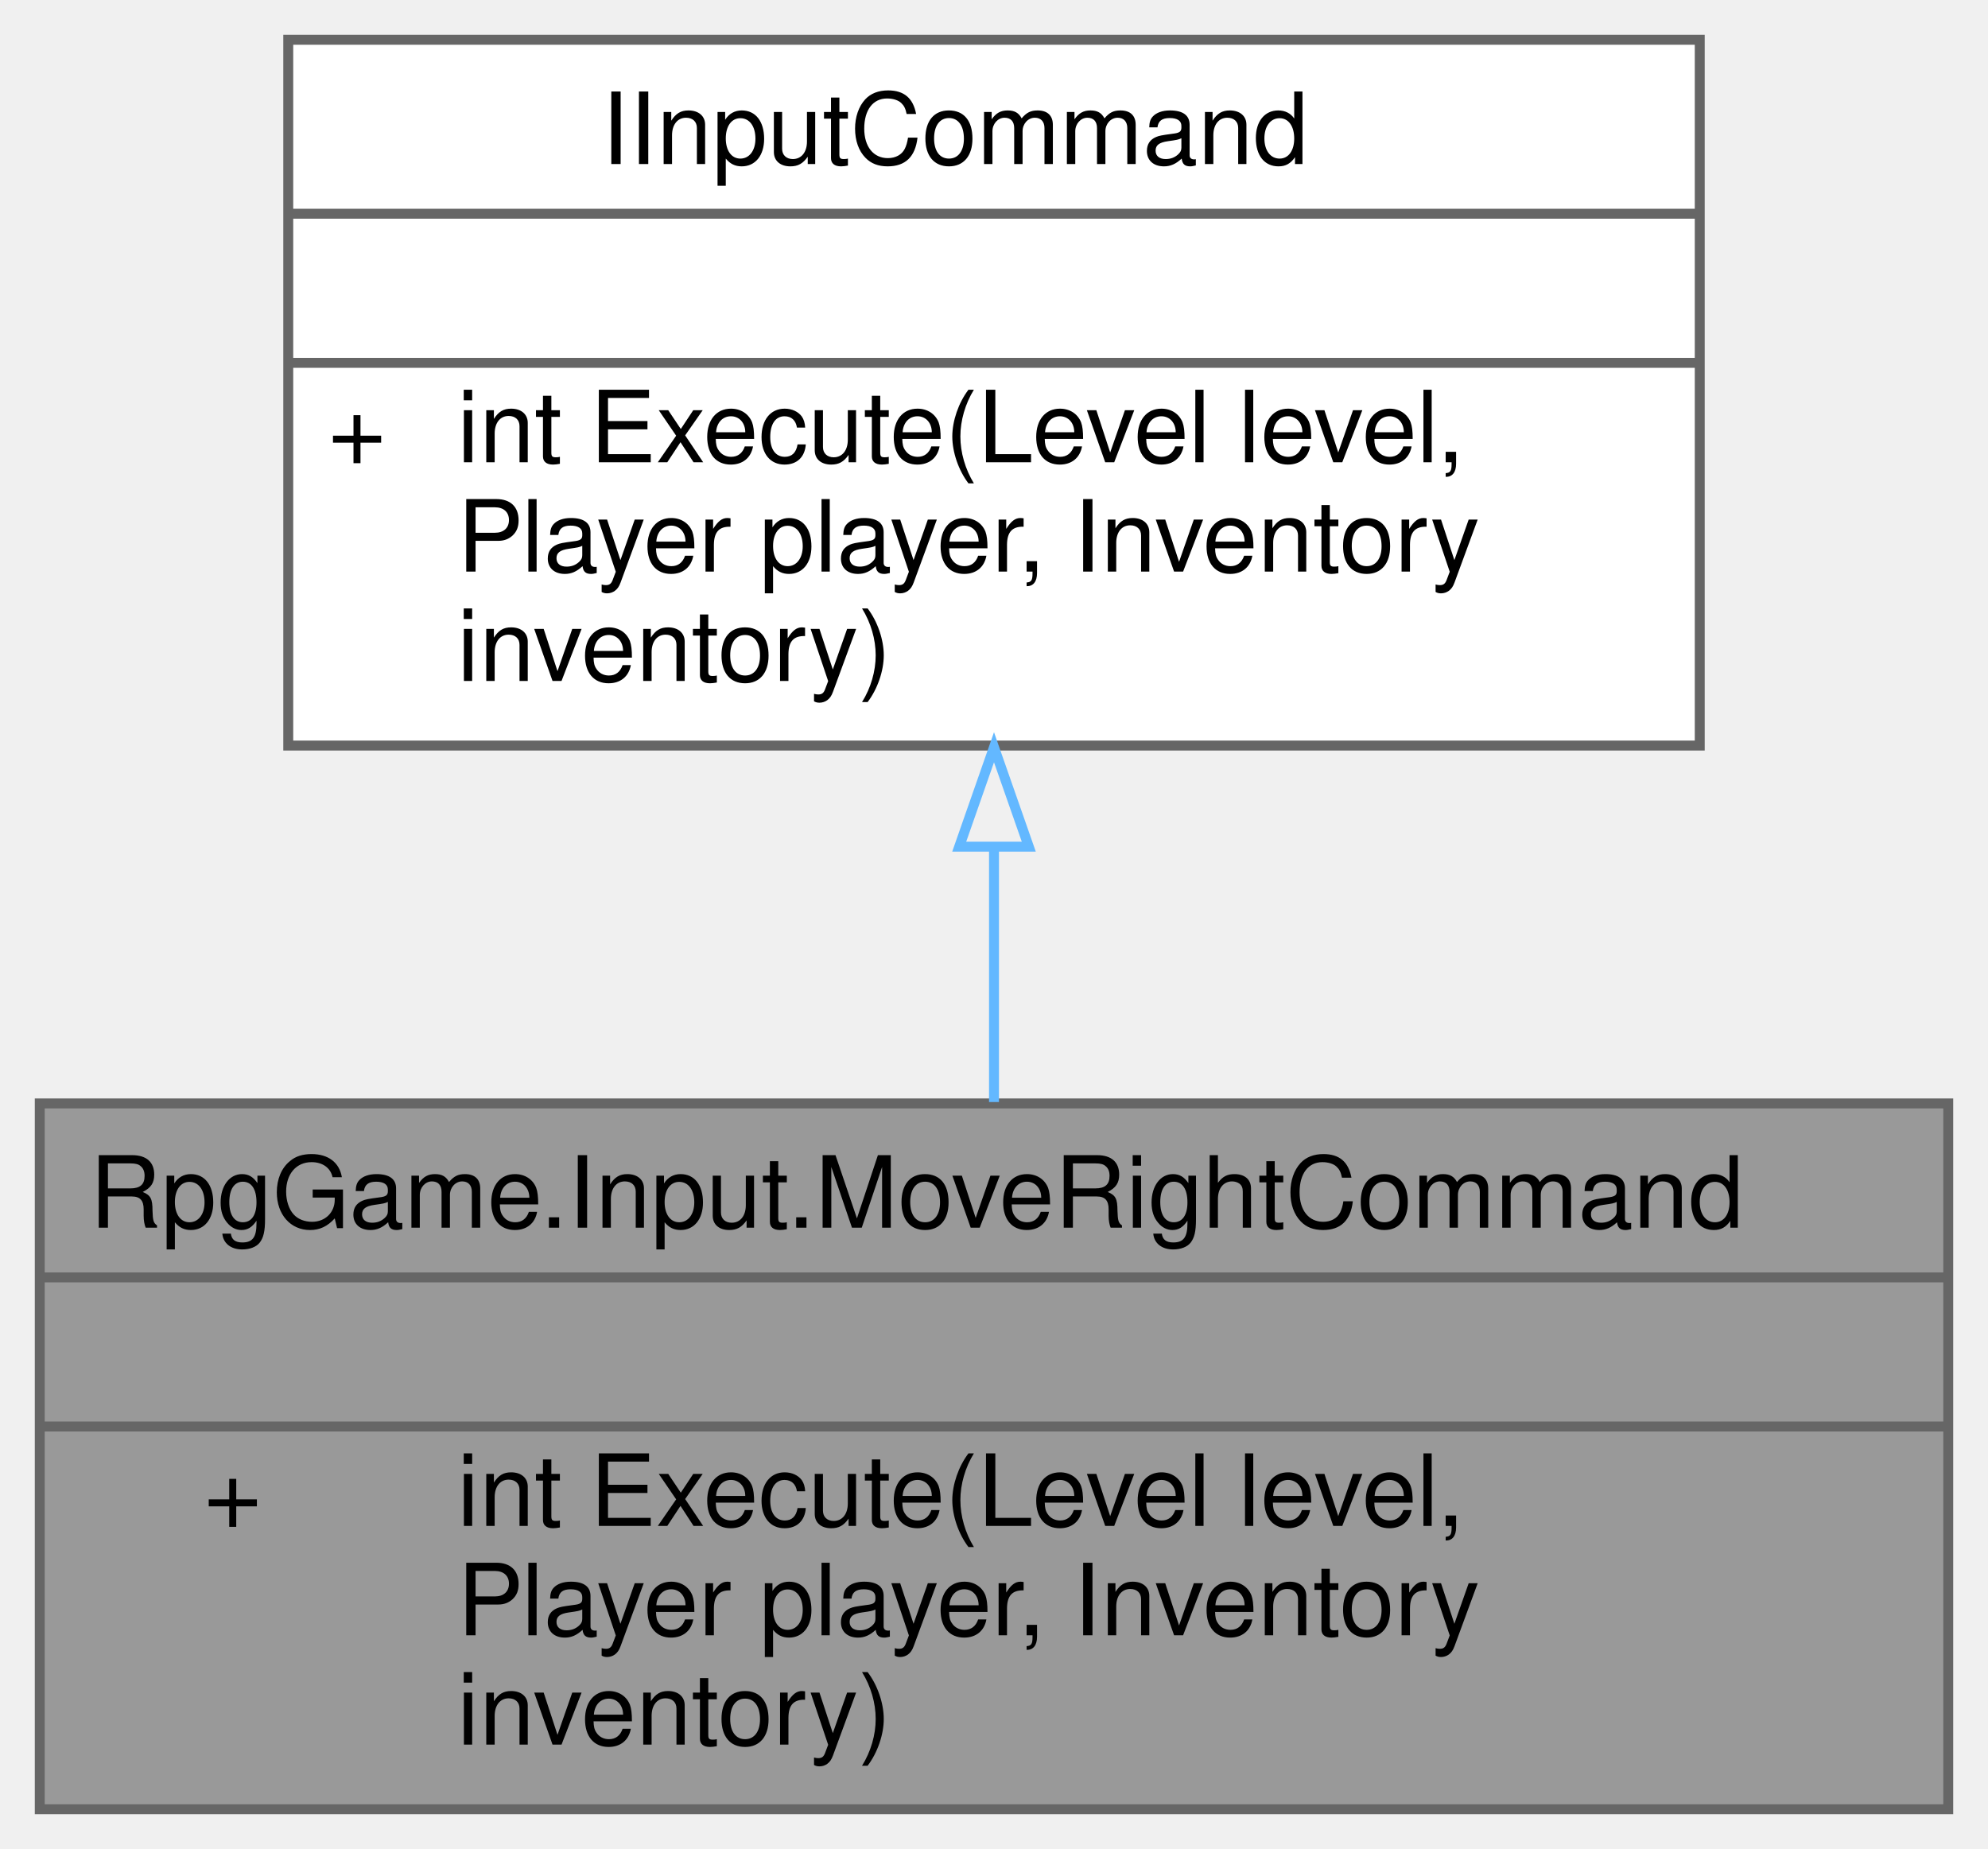
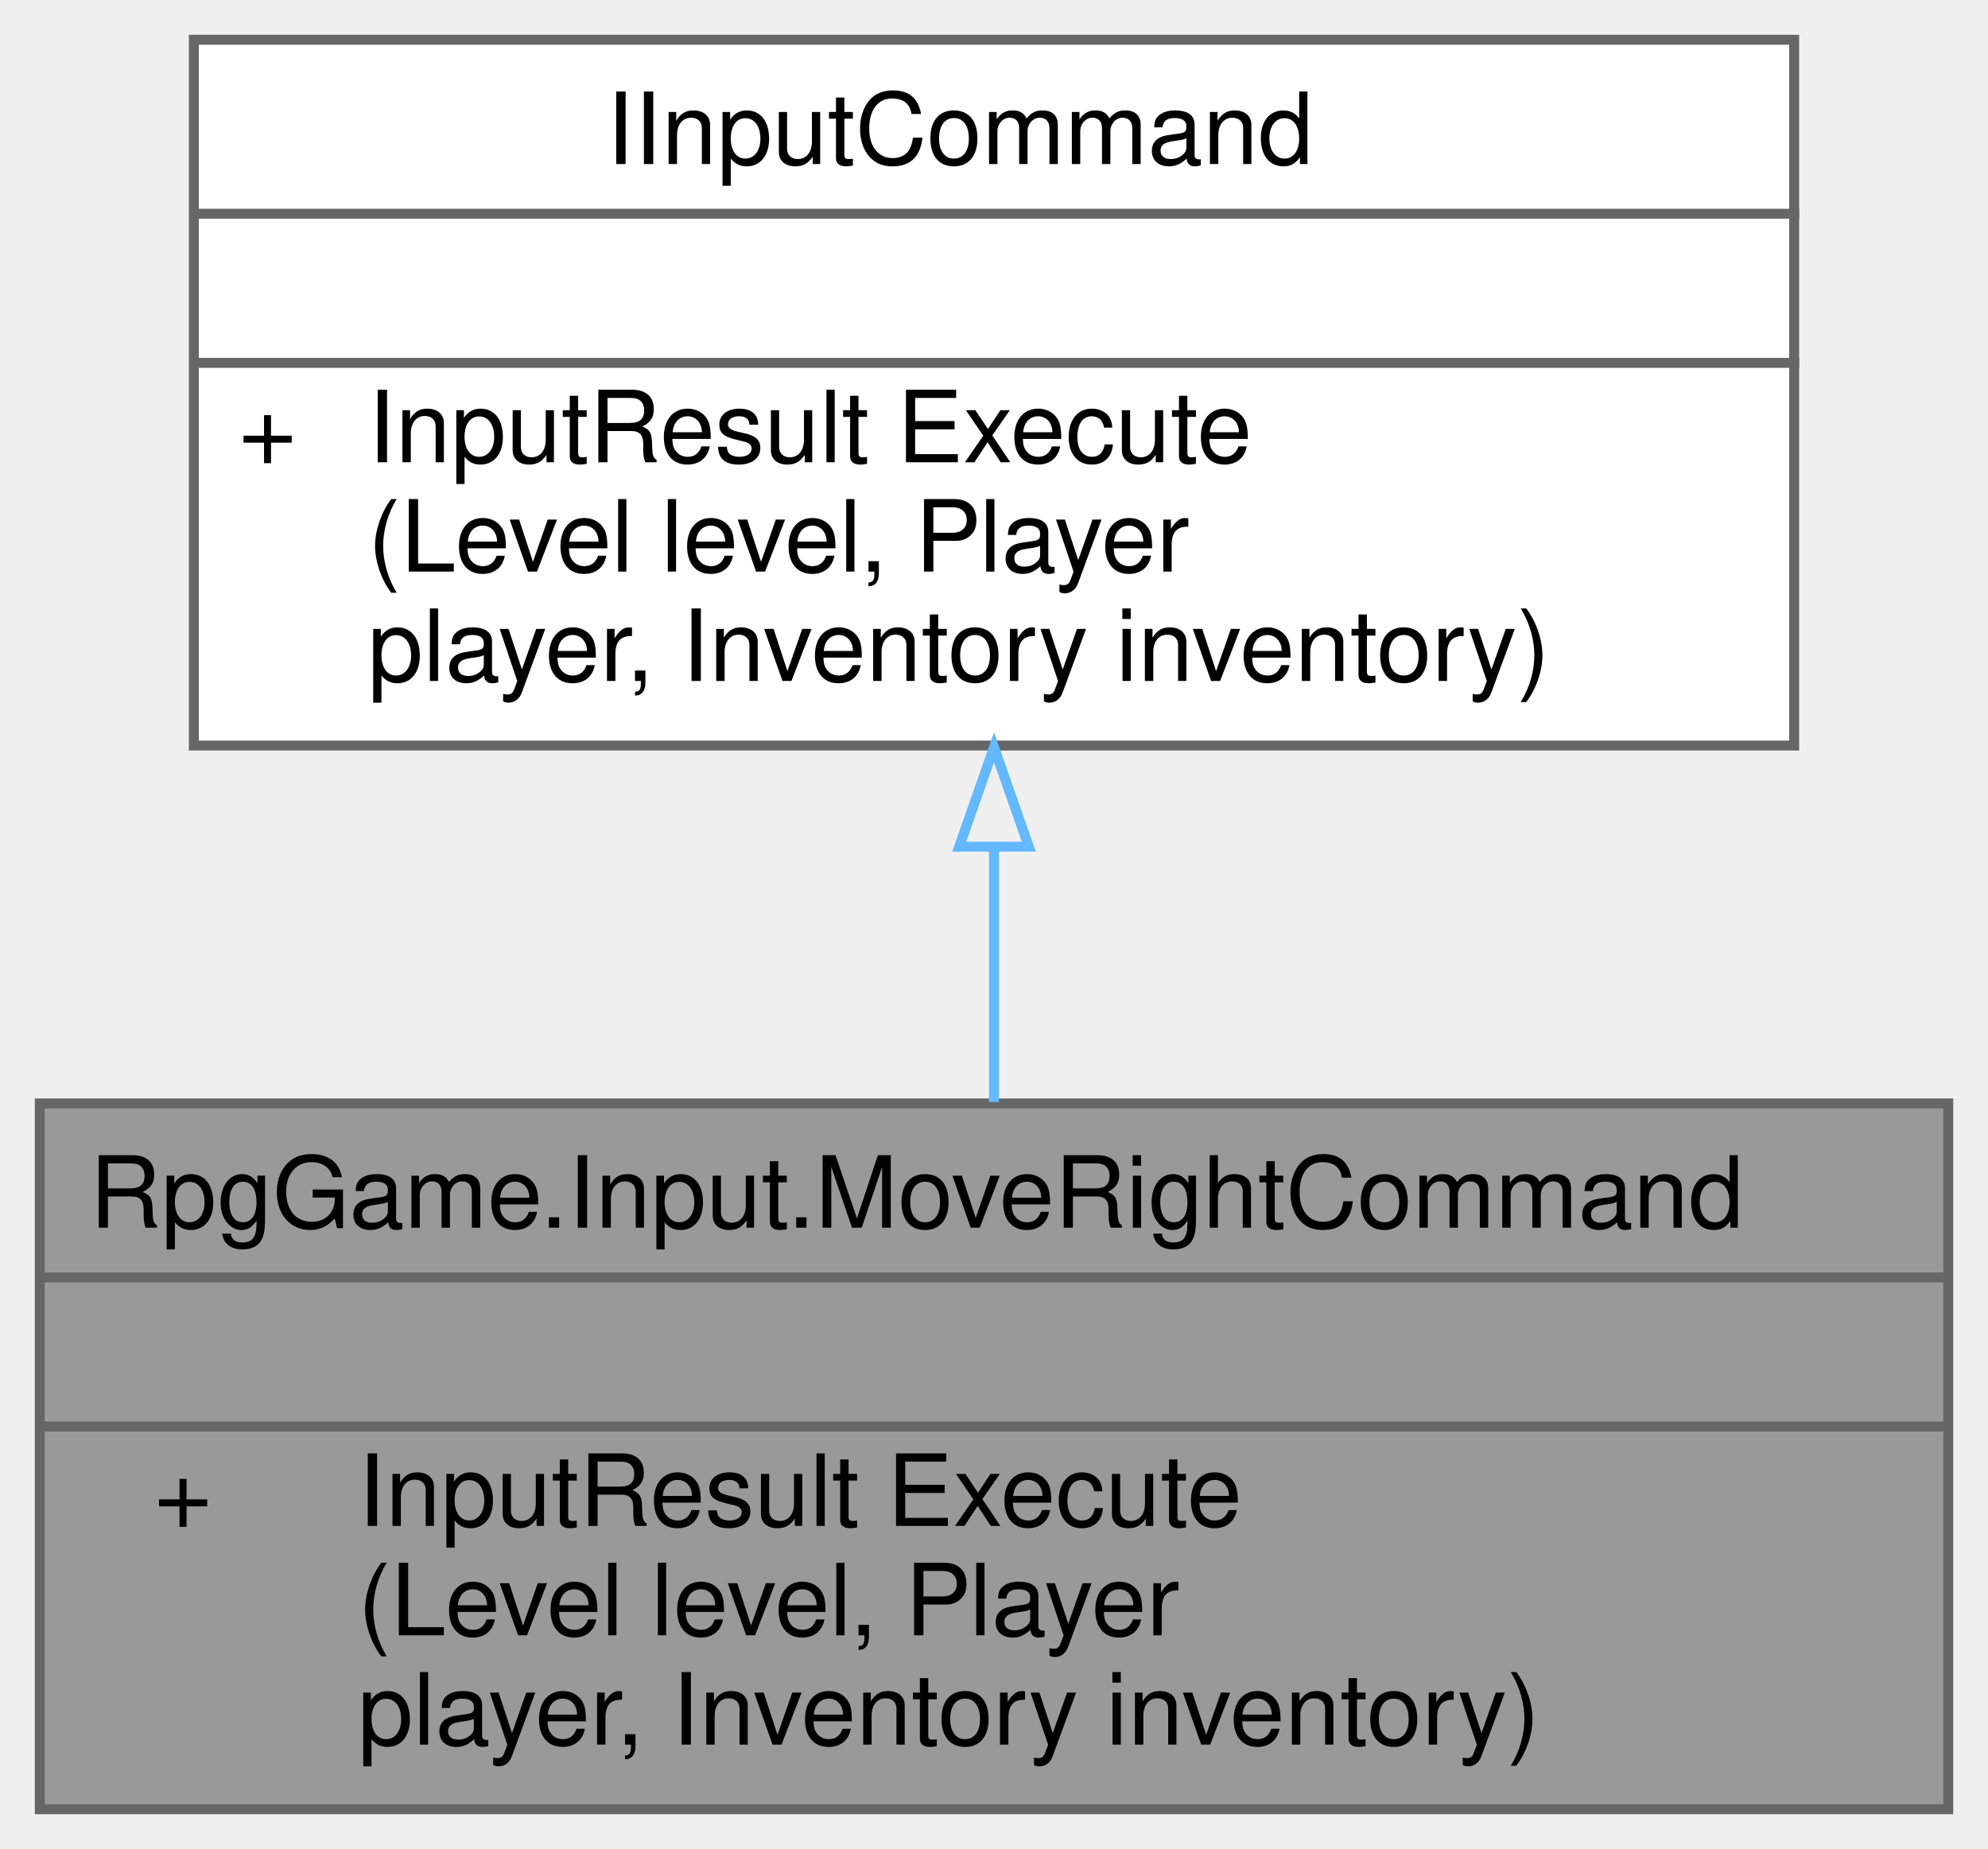
<svg xmlns="http://www.w3.org/2000/svg" xmlns:xlink="http://www.w3.org/1999/xlink" width="200pt" height="186pt" viewBox="0.00 0.00 200.00 186.00">
  <g id="graph0" class="graph" transform="scale(1 1) rotate(0) translate(4 182)">
    <g id="Node000001" class="node">
      <g id="a_Node000001">
        <a xlink:title="Moves the player one tile right (east) on the level.">
          <polygon fill="#999999" stroke="transparent" points="192,-71 0,-71 0,0 192,0 192,-71" />
          <text text-anchor="start" x="5" y="-58.5" font-family="Helvetica,sans-Serif" font-size="10.00">RpgGame.Input.MoveRightCommand</text>
          <text text-anchor="start" x="94" y="-43.5" font-family="Helvetica,sans-Serif" font-size="10.00"> </text>
-           <text text-anchor="start" x="16.5" y="-28.5" font-family="Helvetica,sans-Serif" font-size="10.00">+</text>
-           <text text-anchor="start" x="42" y="-28.5" font-family="Helvetica,sans-Serif" font-size="10.00">int Execute(Level level,</text>
-           <text text-anchor="start" x="42" y="-17.5" font-family="Helvetica,sans-Serif" font-size="10.00"> Player player, Inventory</text>
-           <text text-anchor="start" x="42" y="-6.5" font-family="Helvetica,sans-Serif" font-size="10.00"> inventory)</text>
+           <text text-anchor="start" x="11.5" y="-28.5" font-family="Helvetica,sans-Serif" font-size="10.00">+</text>
+           <text text-anchor="start" x="32" y="-28.5" font-family="Helvetica,sans-Serif" font-size="10.00">InputResult Execute</text>
+           <text text-anchor="start" x="32" y="-17.5" font-family="Helvetica,sans-Serif" font-size="10.00">(Level level, Player</text>
+           <text text-anchor="start" x="32" y="-6.5" font-family="Helvetica,sans-Serif" font-size="10.00"> player, Inventory inventory)</text>
          <polygon fill="#666666" stroke="#666666" points="0,-53.5 0,-53.5 192,-53.5 192,-53.5 0,-53.5" />
          <polygon fill="#666666" stroke="#666666" points="0,-38.5 0,-38.5 192,-38.5 192,-38.5 0,-38.5" />
          <polygon fill="none" stroke="#666666" points="0,0 0,-71 192,-71 192,0 0,0" />
        </a>
      </g>
    </g>
    <g id="Node000002" class="node">
      <g id="a_Node000002">
        <a xlink:href="interfaceRpgGame_1_1Input_1_1IInputCommand.html" target="_top" xlink:title="Represents a user input command that manipulates the game state (level, player, inventory) and return...">
-           <polygon fill="white" stroke="transparent" points="167,-178 25,-178 25,-107 167,-107 167,-178" />
-           <text text-anchor="start" x="56.5" y="-165.5" font-family="Helvetica,sans-Serif" font-size="10.00">IInputCommand</text>
-           <text text-anchor="start" x="94" y="-150.5" font-family="Helvetica,sans-Serif" font-size="10.00"> </text>
-           <text text-anchor="start" x="29" y="-135.5" font-family="Helvetica,sans-Serif" font-size="10.00">+</text>
-           <text text-anchor="start" x="42" y="-135.5" font-family="Helvetica,sans-Serif" font-size="10.00">int Execute(Level level,</text>
-           <text text-anchor="start" x="42" y="-124.5" font-family="Helvetica,sans-Serif" font-size="10.00"> Player player, Inventory</text>
-           <text text-anchor="start" x="42" y="-113.5" font-family="Helvetica,sans-Serif" font-size="10.00"> inventory)</text>
-           <polygon fill="#666666" stroke="#666666" points="25,-160.5 25,-160.5 167,-160.5 167,-160.5 25,-160.5" />
-           <polygon fill="#666666" stroke="#666666" points="25,-145.5 25,-145.5 167,-145.5 167,-145.5 25,-145.5" />
-           <polygon fill="none" stroke="#666666" points="25,-107 25,-178 167,-178 167,-107 25,-107" />
+           <polygon fill="white" stroke="transparent" points="176.5,-178 15.5,-178 15.5,-107 176.5,-107 176.5,-178" />
+           <text text-anchor="start" x="57" y="-165.5" font-family="Helvetica,sans-Serif" font-size="10.00">IInputCommand</text>
+           <text text-anchor="start" x="94.5" y="-150.5" font-family="Helvetica,sans-Serif" font-size="10.00"> </text>
+           <text text-anchor="start" x="20" y="-135.5" font-family="Helvetica,sans-Serif" font-size="10.00">+</text>
+           <text text-anchor="start" x="33" y="-135.5" font-family="Helvetica,sans-Serif" font-size="10.00">InputResult Execute</text>
+           <text text-anchor="start" x="33" y="-124.5" font-family="Helvetica,sans-Serif" font-size="10.00">(Level level, Player</text>
+           <text text-anchor="start" x="33" y="-113.5" font-family="Helvetica,sans-Serif" font-size="10.00"> player, Inventory inventory)</text>
+           <polygon fill="#666666" stroke="#666666" points="16,-160.5 16,-160.5 177,-160.5 177,-160.5 16,-160.5" />
+           <polygon fill="#666666" stroke="#666666" points="16,-145.5 16,-145.5 177,-145.5 177,-145.5 16,-145.5" />
+           <polygon fill="none" stroke="#666666" points="15.5,-107 15.5,-178 176.5,-178 176.5,-107 15.5,-107" />
        </a>
      </g>
    </g>
    <g id="edge1_Node000001_Node000002" class="edge">
      <g id="a_edge1_Node000001_Node000002">
        <a xlink:title=" ">
          <path fill="none" stroke="#63b8ff" d="M96,-96.62C96,-88.09 96,-79.29 96,-71.14" />
          <polygon fill="none" stroke="#63b8ff" points="92.5,-96.83 96,-106.83 99.5,-96.83 92.5,-96.83" />
        </a>
      </g>
    </g>
  </g>
</svg>
